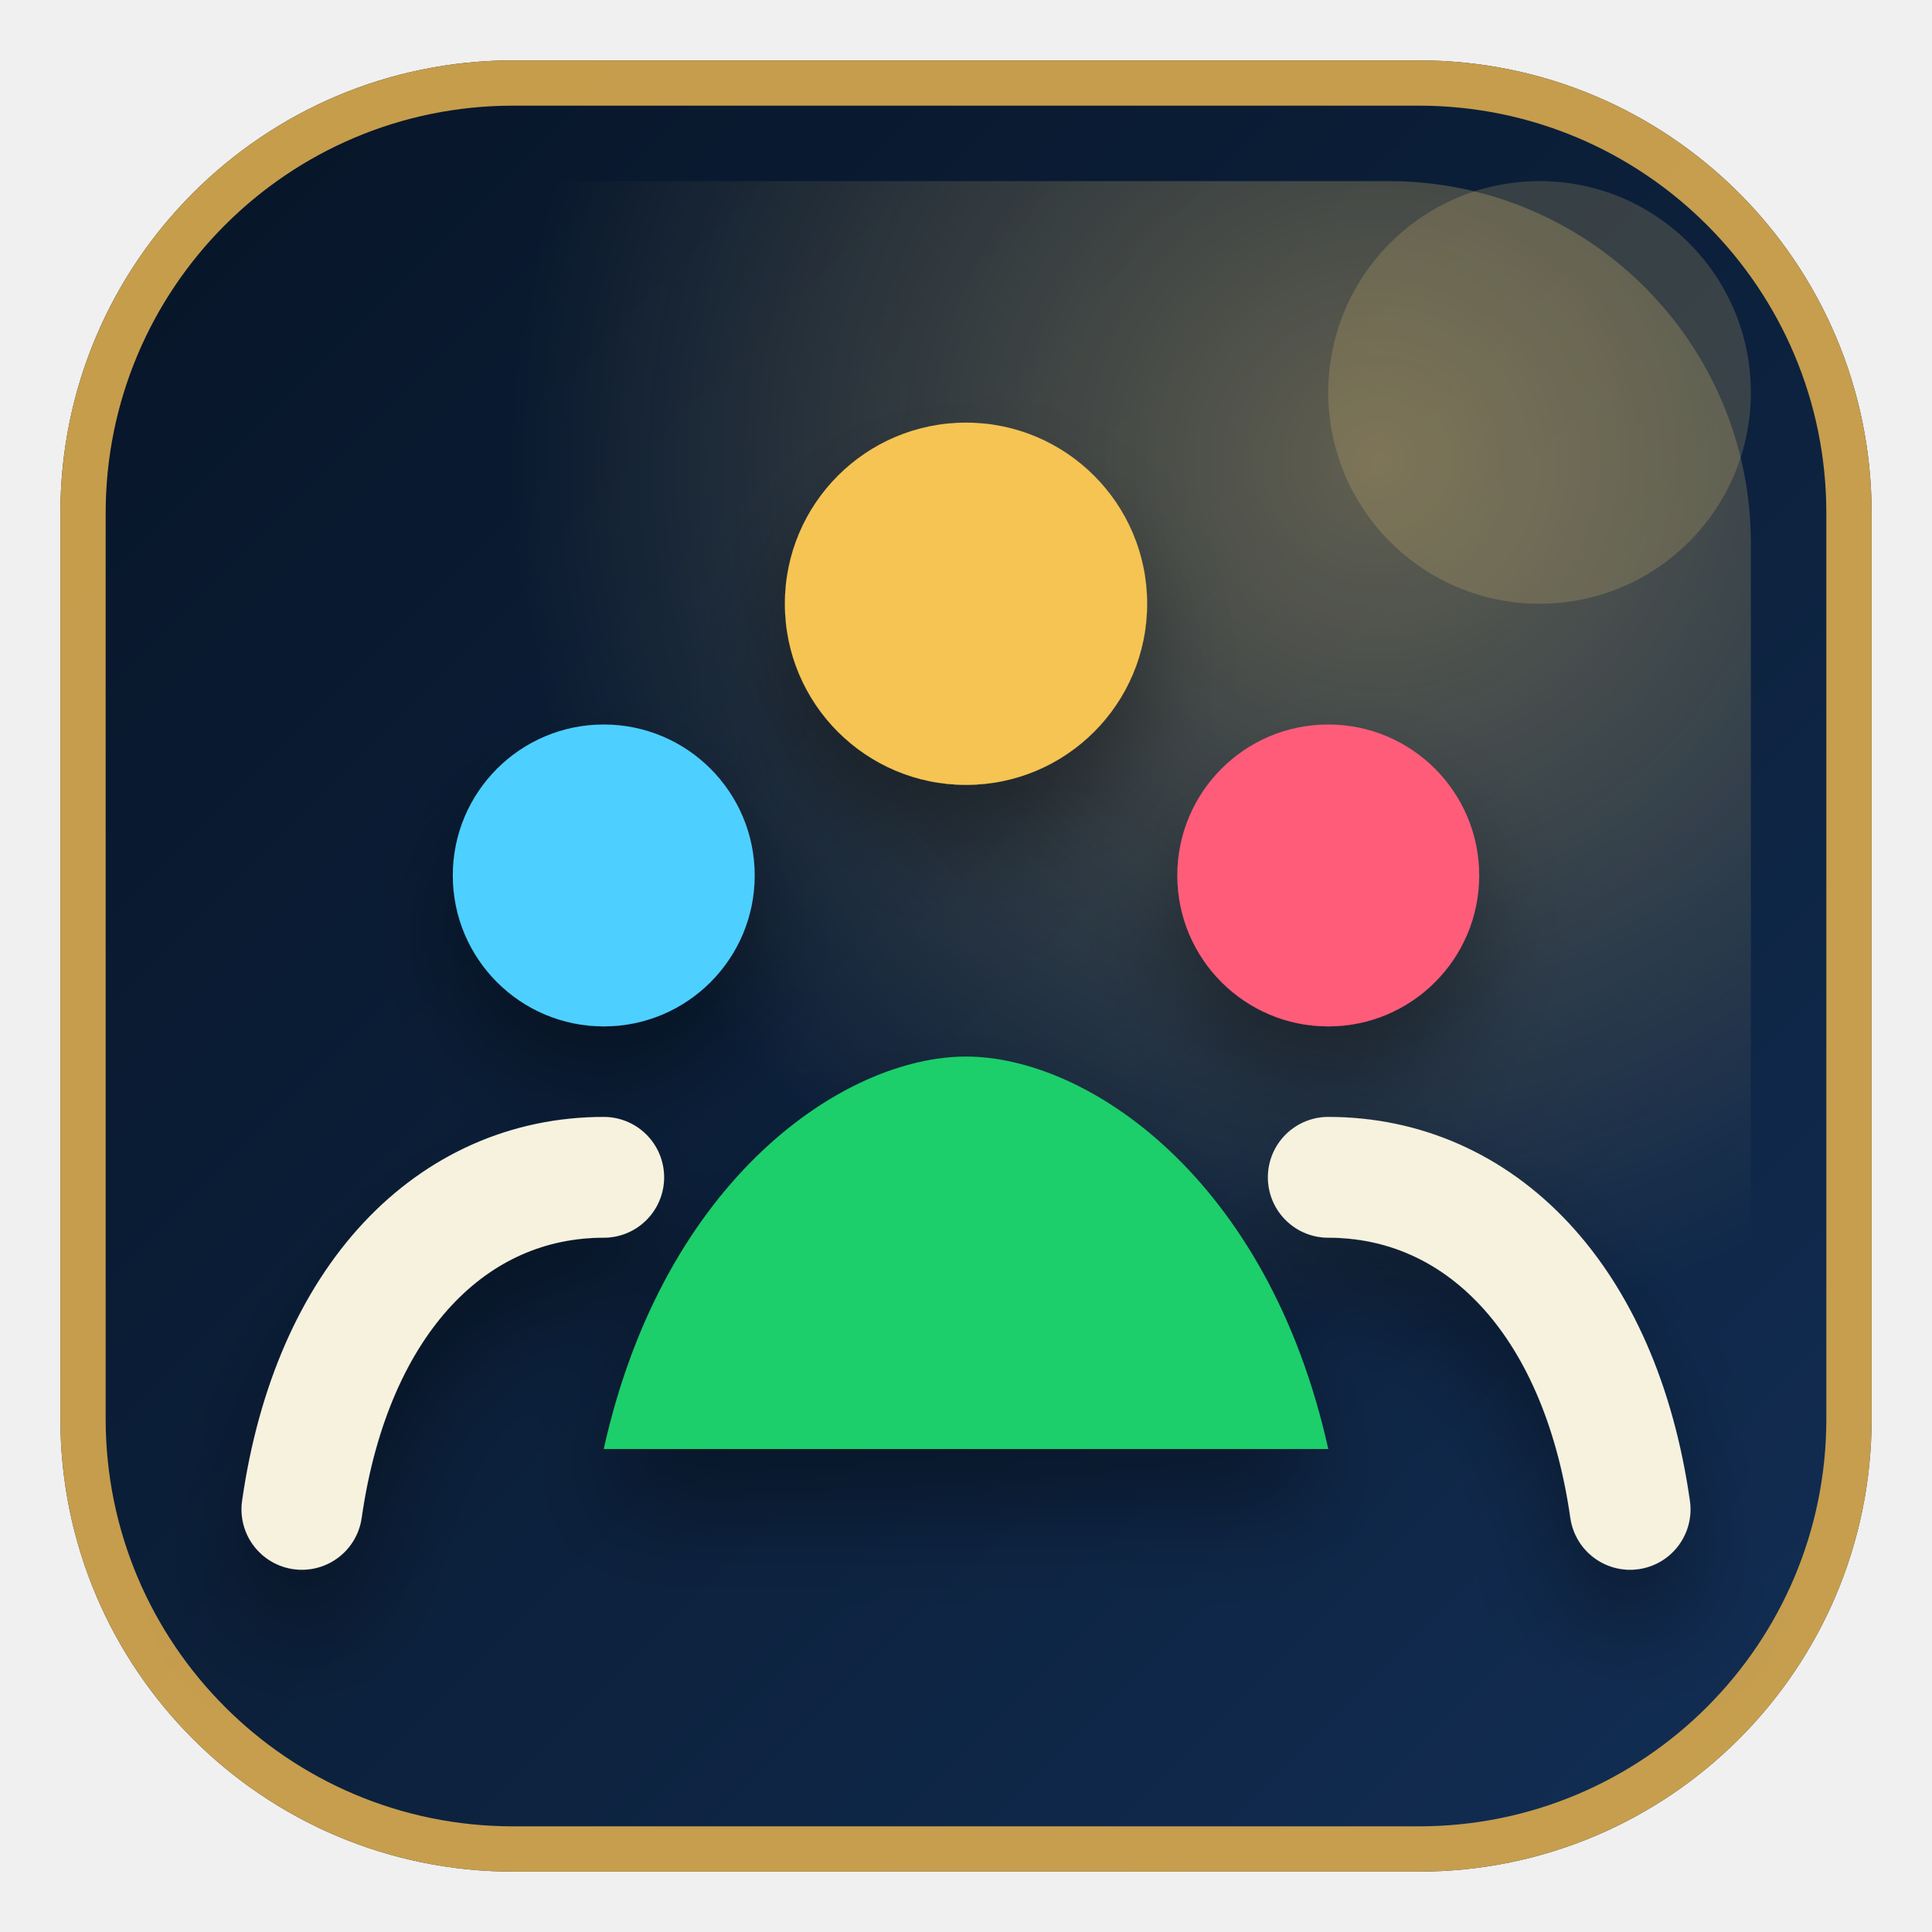
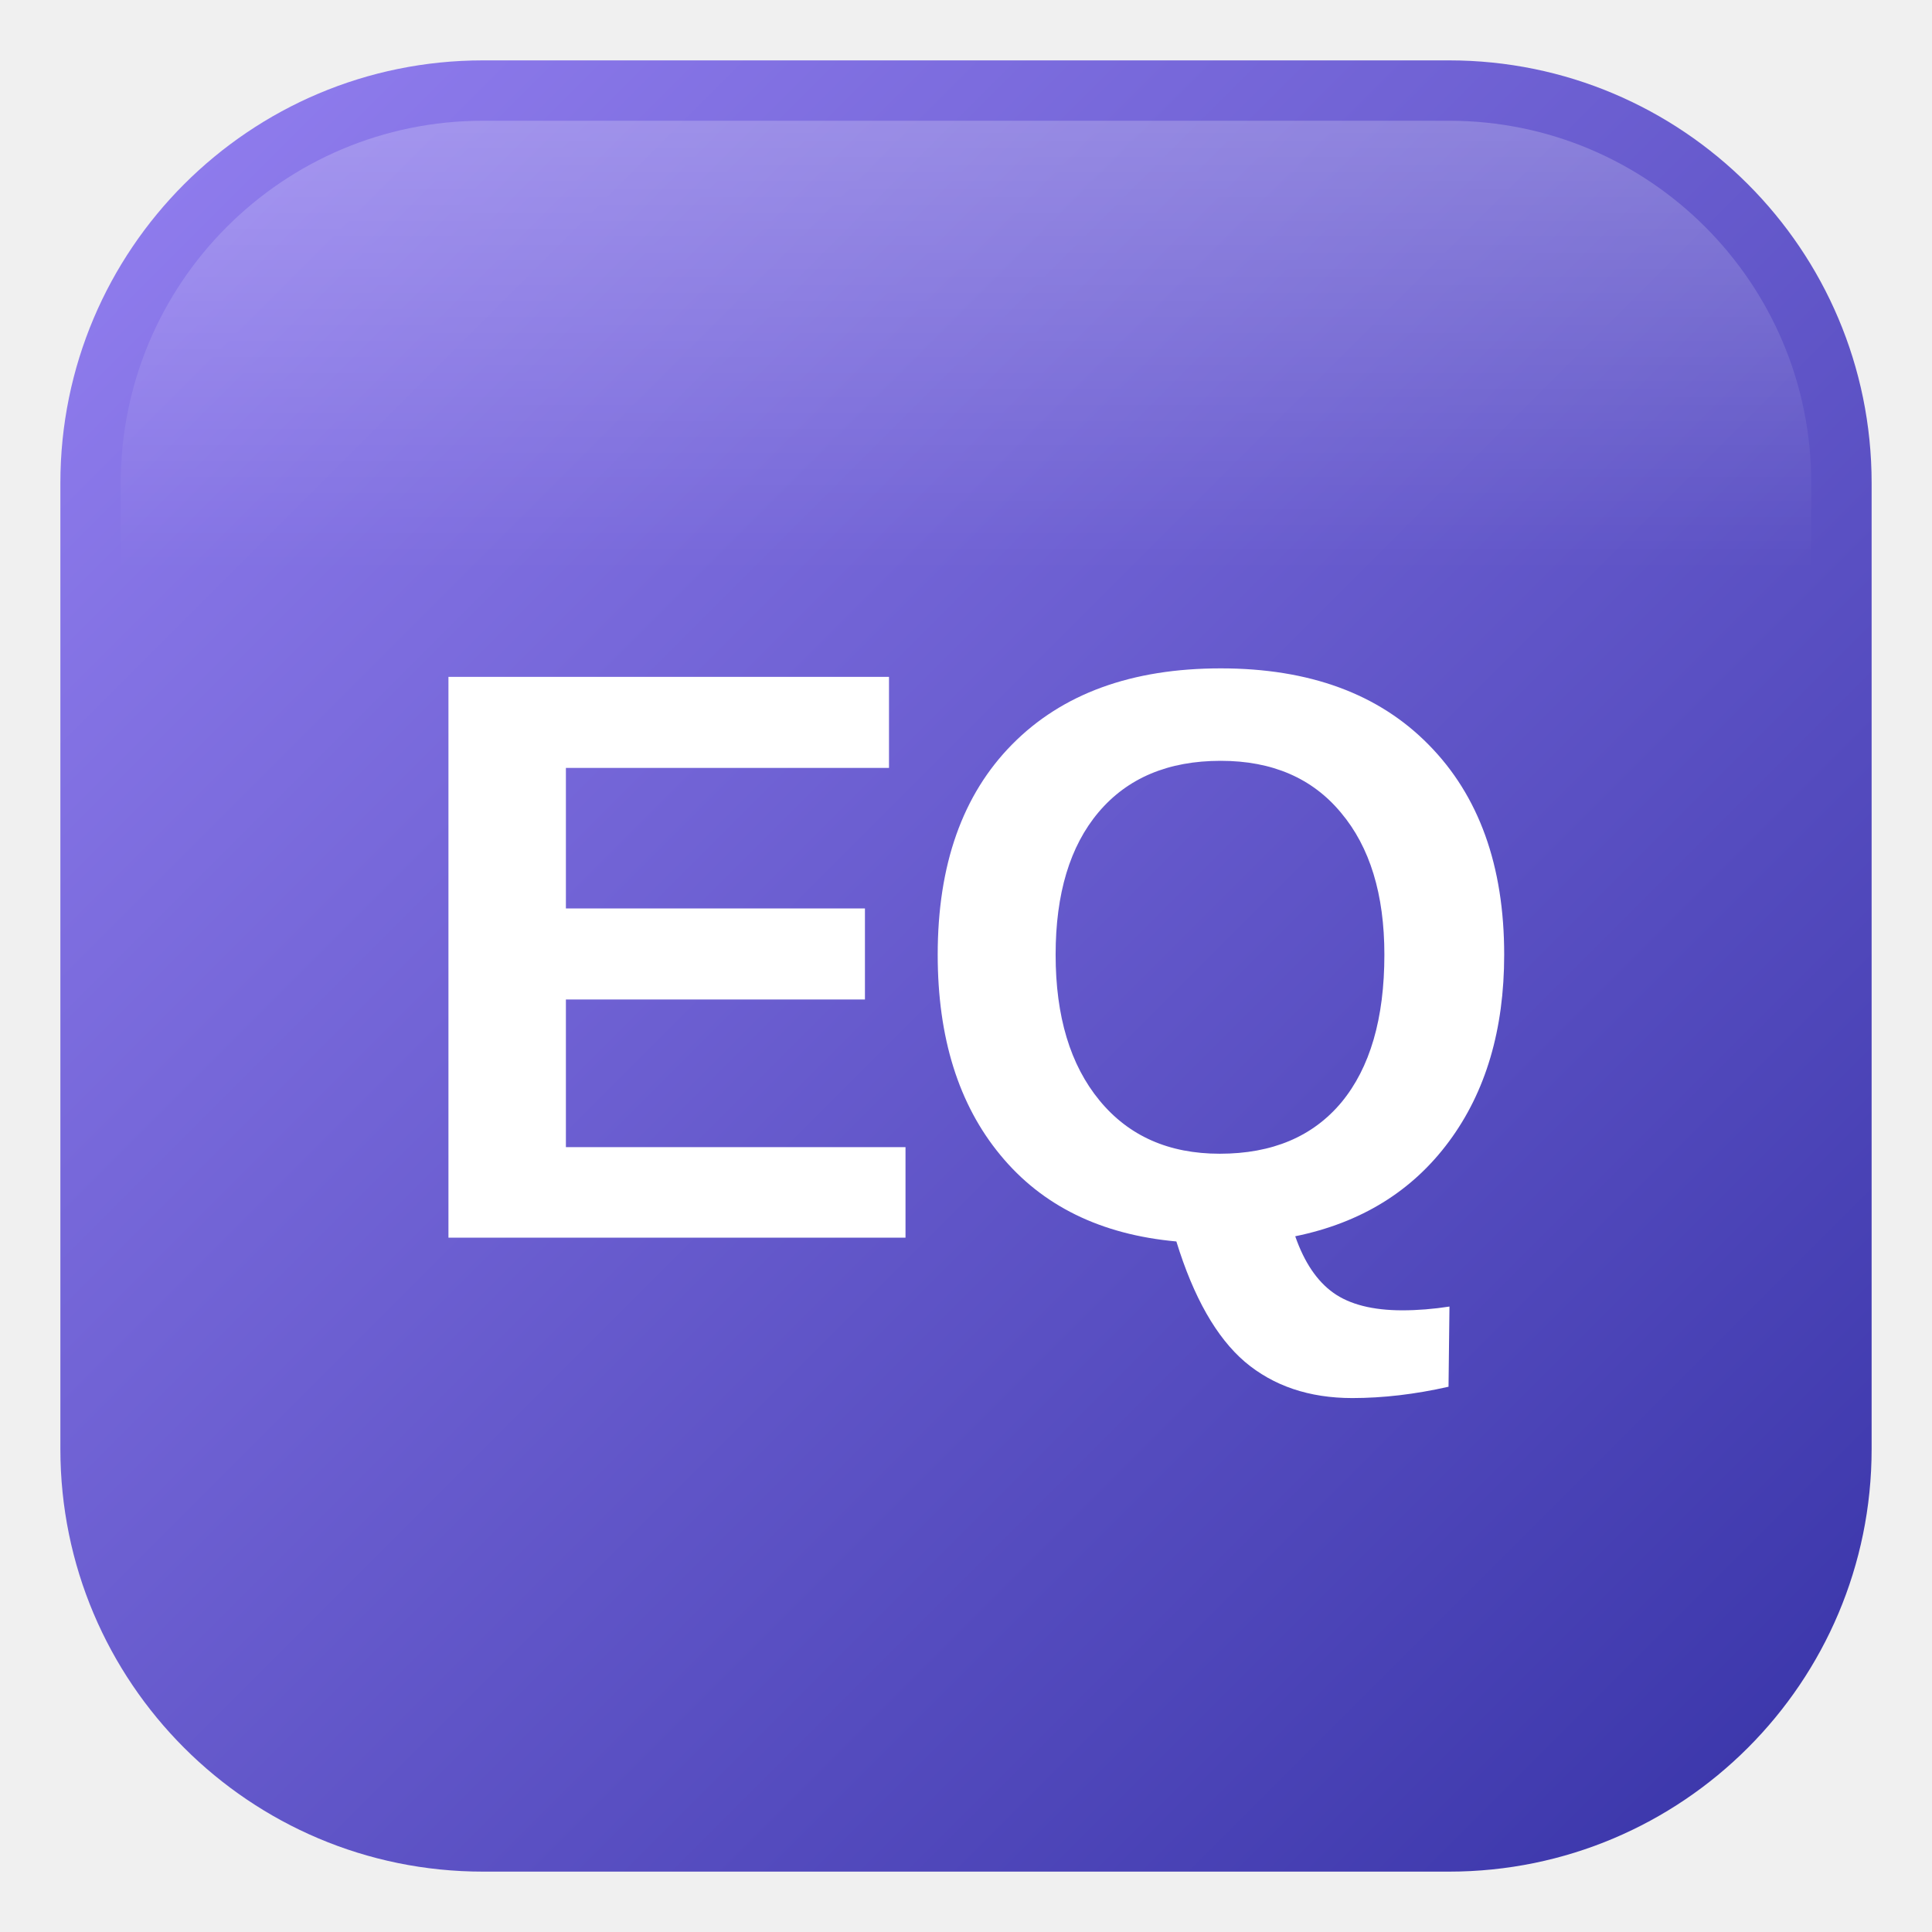
- <svg xmlns="http://www.w3.org/2000/svg" viewBox="0 0 64 64" role="img" aria-label="equipes">
+ <svg xmlns="http://www.w3.org/2000/svg" width="64" height="64" viewBox="0 0 64 64" role="img" aria-label="Ícone Equipes">
  <defs>
    <linearGradient id="bg" x1="0" y1="0" x2="1" y2="1">
-       <stop offset="0" stop-color="#071426" />
-       <stop offset="0.62" stop-color="#0d2340" />
-       <stop offset="1" stop-color="#132f57" />
+       <stop offset="0%" stop-color="#9480F1" />
+       <stop offset="100%" stop-color="#3733A7" />
    </linearGradient>
-     <radialGradient id="glow" cx="76%" cy="18%" r="55%">
-       <stop offset="0" stop-color="#ffd67a" stop-opacity="0.35" />
-       <stop offset="1" stop-color="#ffd67a" stop-opacity="0" />
-     </radialGradient>
-     <filter id="shadow" x="-20%" y="-20%" width="140%" height="140%">
-       <feDropShadow dx="0" dy="2" stdDeviation="1.6" flood-color="#000" flood-opacity="0.34" />
-     </filter>
+     <linearGradient id="shine" x1="0" y1="0" x2="0" y2="1">
+       <stop offset="0%" stop-color="#FFFFFF" stop-opacity="0.22" />
+       <stop offset="55%" stop-color="#FFFFFF" stop-opacity="0" />
+     </linearGradient>
  </defs>
-   <rect x="2" y="2" width="60" height="60" rx="15" fill="url(#bg)" />
-   <rect x="2.75" y="2.75" width="58.5" height="58.5" rx="14.25" fill="none" stroke="#d6a84e" stroke-width="1.5" opacity="0.92" />
-   <rect x="6" y="6" width="52" height="52" rx="12" fill="url(#glow)" />
-   <circle cx="51" cy="13" r="7" fill="#ffd67a" opacity="0.18" />
-   <g filter="url(#shadow)">
-     <circle cx="32" cy="20" r="6" fill="#f6c453" />
-     <circle cx="20" cy="29" r="5" fill="#4dd0ff" />
-     <circle cx="44" cy="29" r="5" fill="#ff5c7a" />
-     <path d="M20 48c2-9 8-13 12-13s10 4 12 13" fill="#1fcf6b" />
-     <path d="M10 50c1-7 5-11 10-11M54 50c-1-7-5-11-10-11" fill="none" stroke="#f7f2de" stroke-width="4" stroke-linecap="round" />
-   </g>
+   <rect x="2" y="2" width="60" height="60" rx="14" fill="url(#bg)" />
+   <rect x="4" y="4" width="56" height="27" rx="12" fill="url(#shine)" />
+   <text x="32" y="41" text-anchor="middle" font-family="Arial, Helvetica, sans-serif" font-size="27" font-weight="800" letter-spacing="-1.1" fill="#FFFFFF">EQ</text>
</svg>
